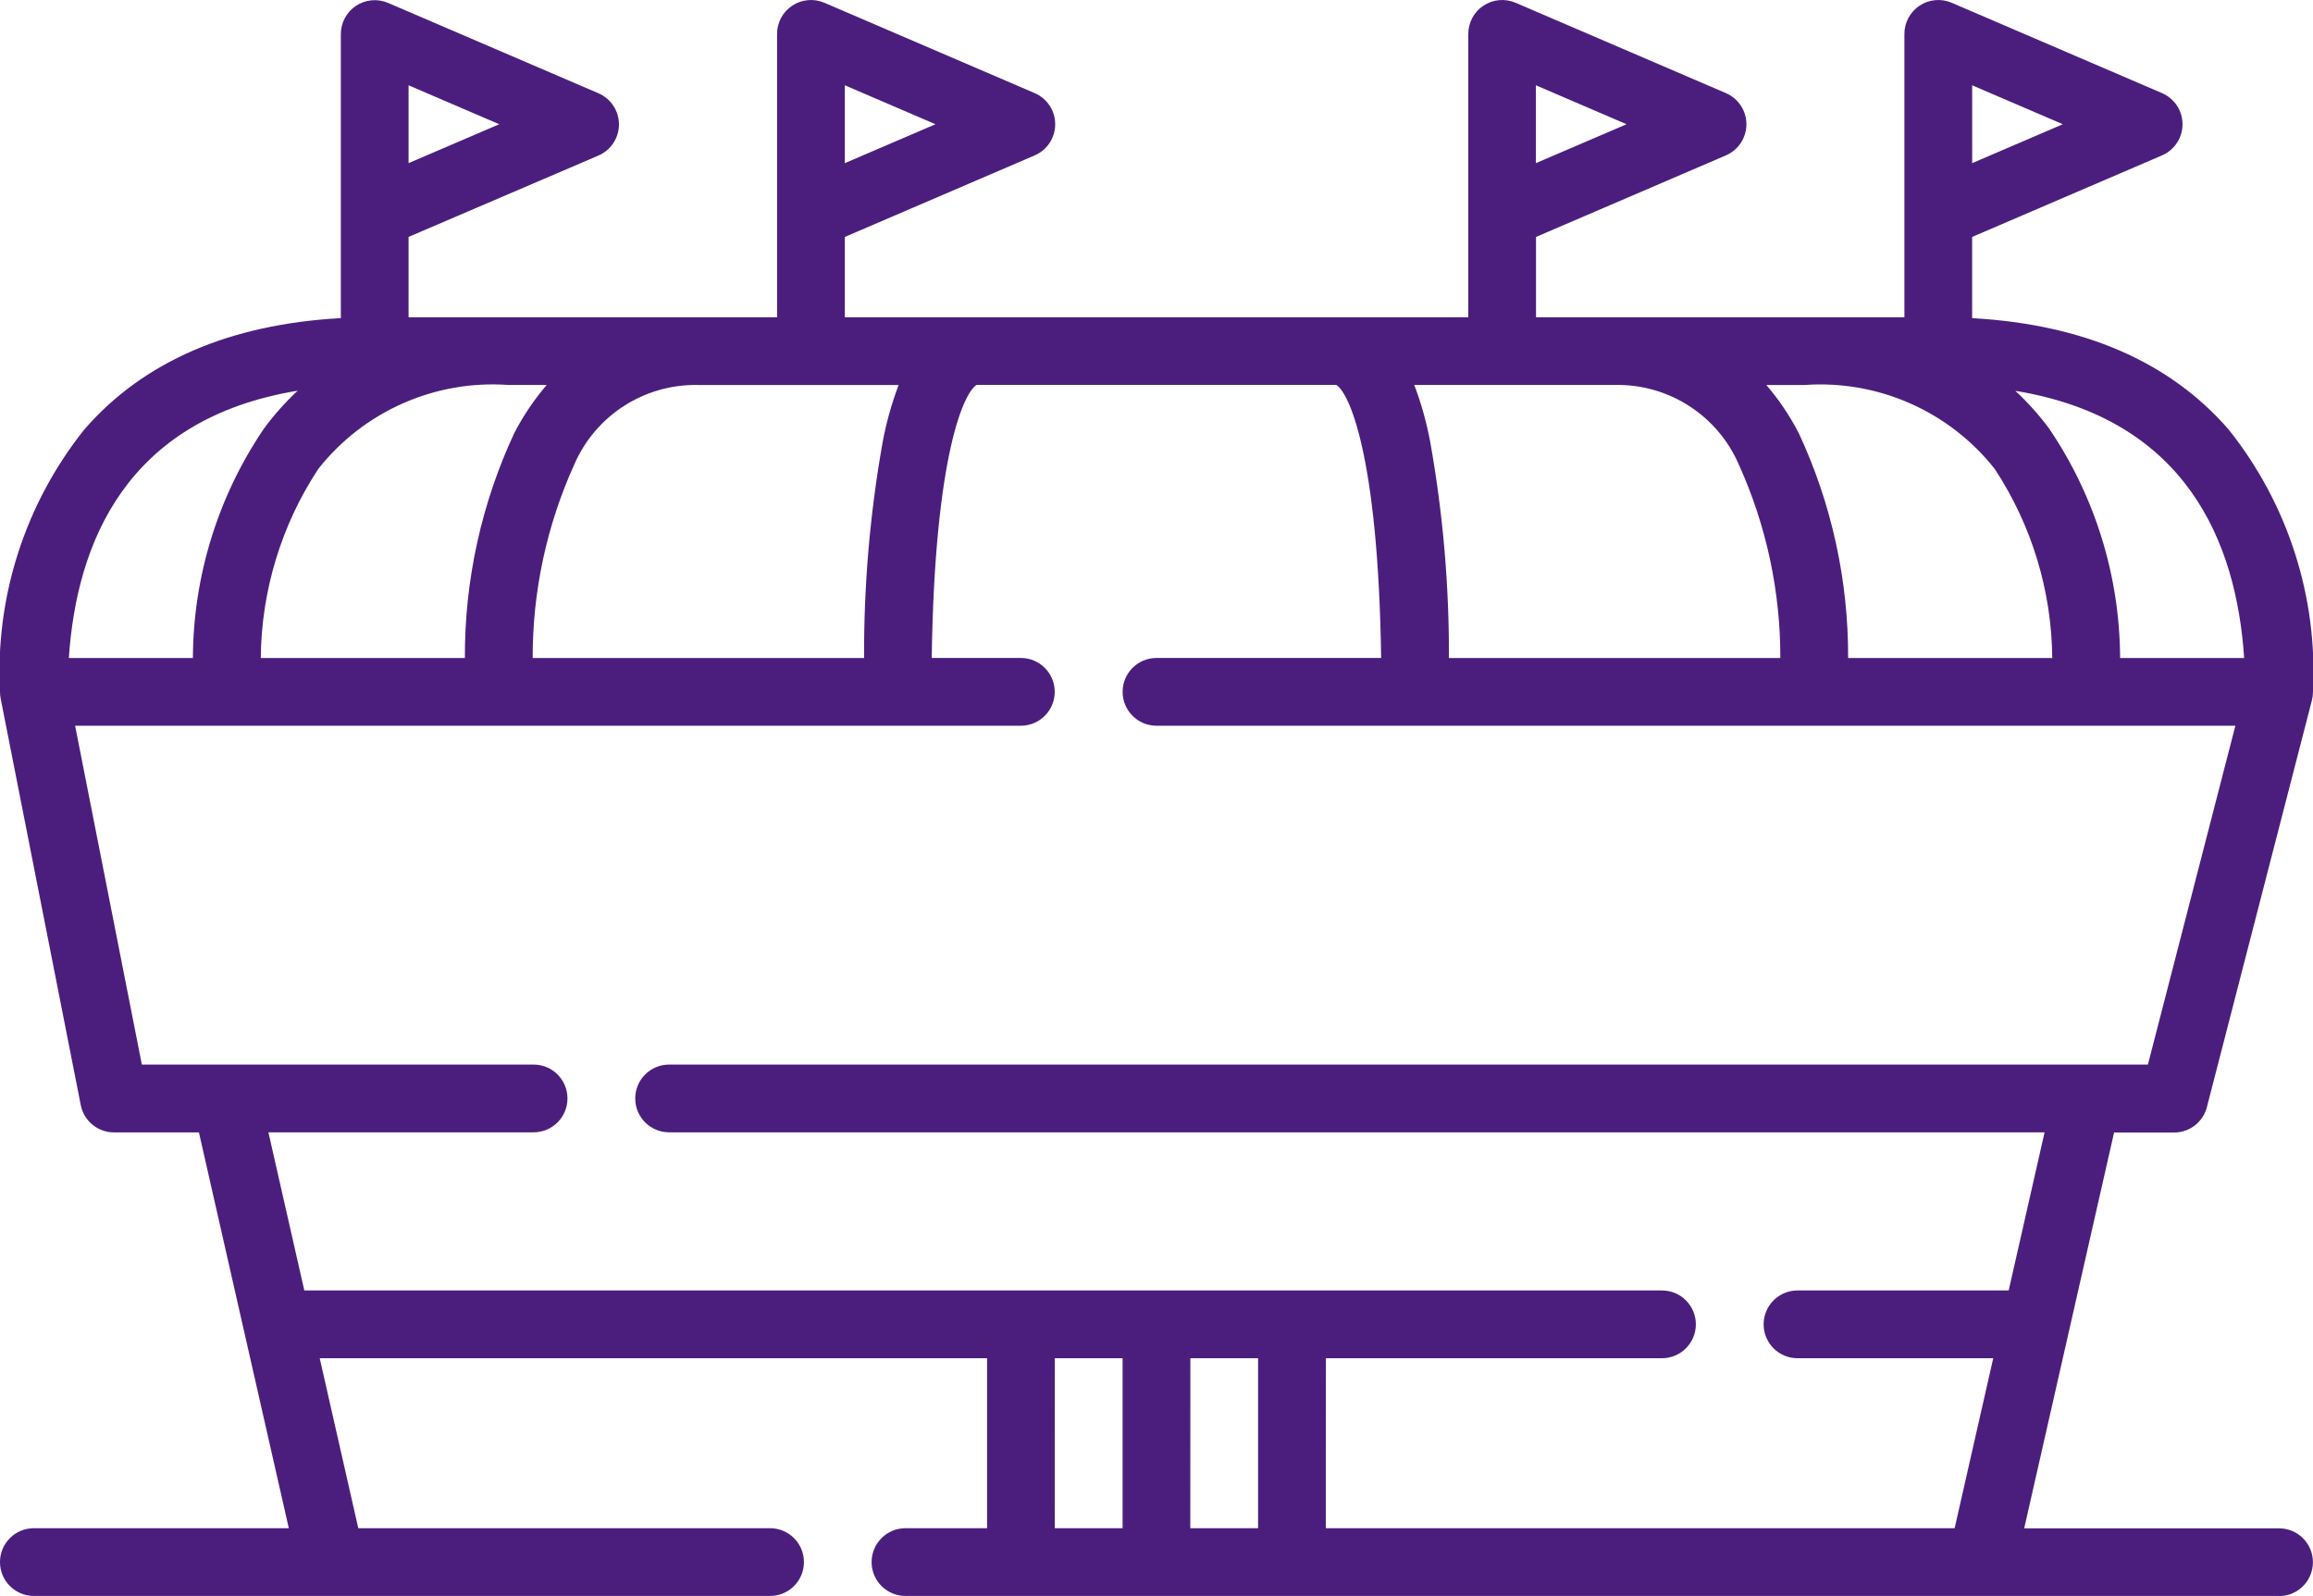
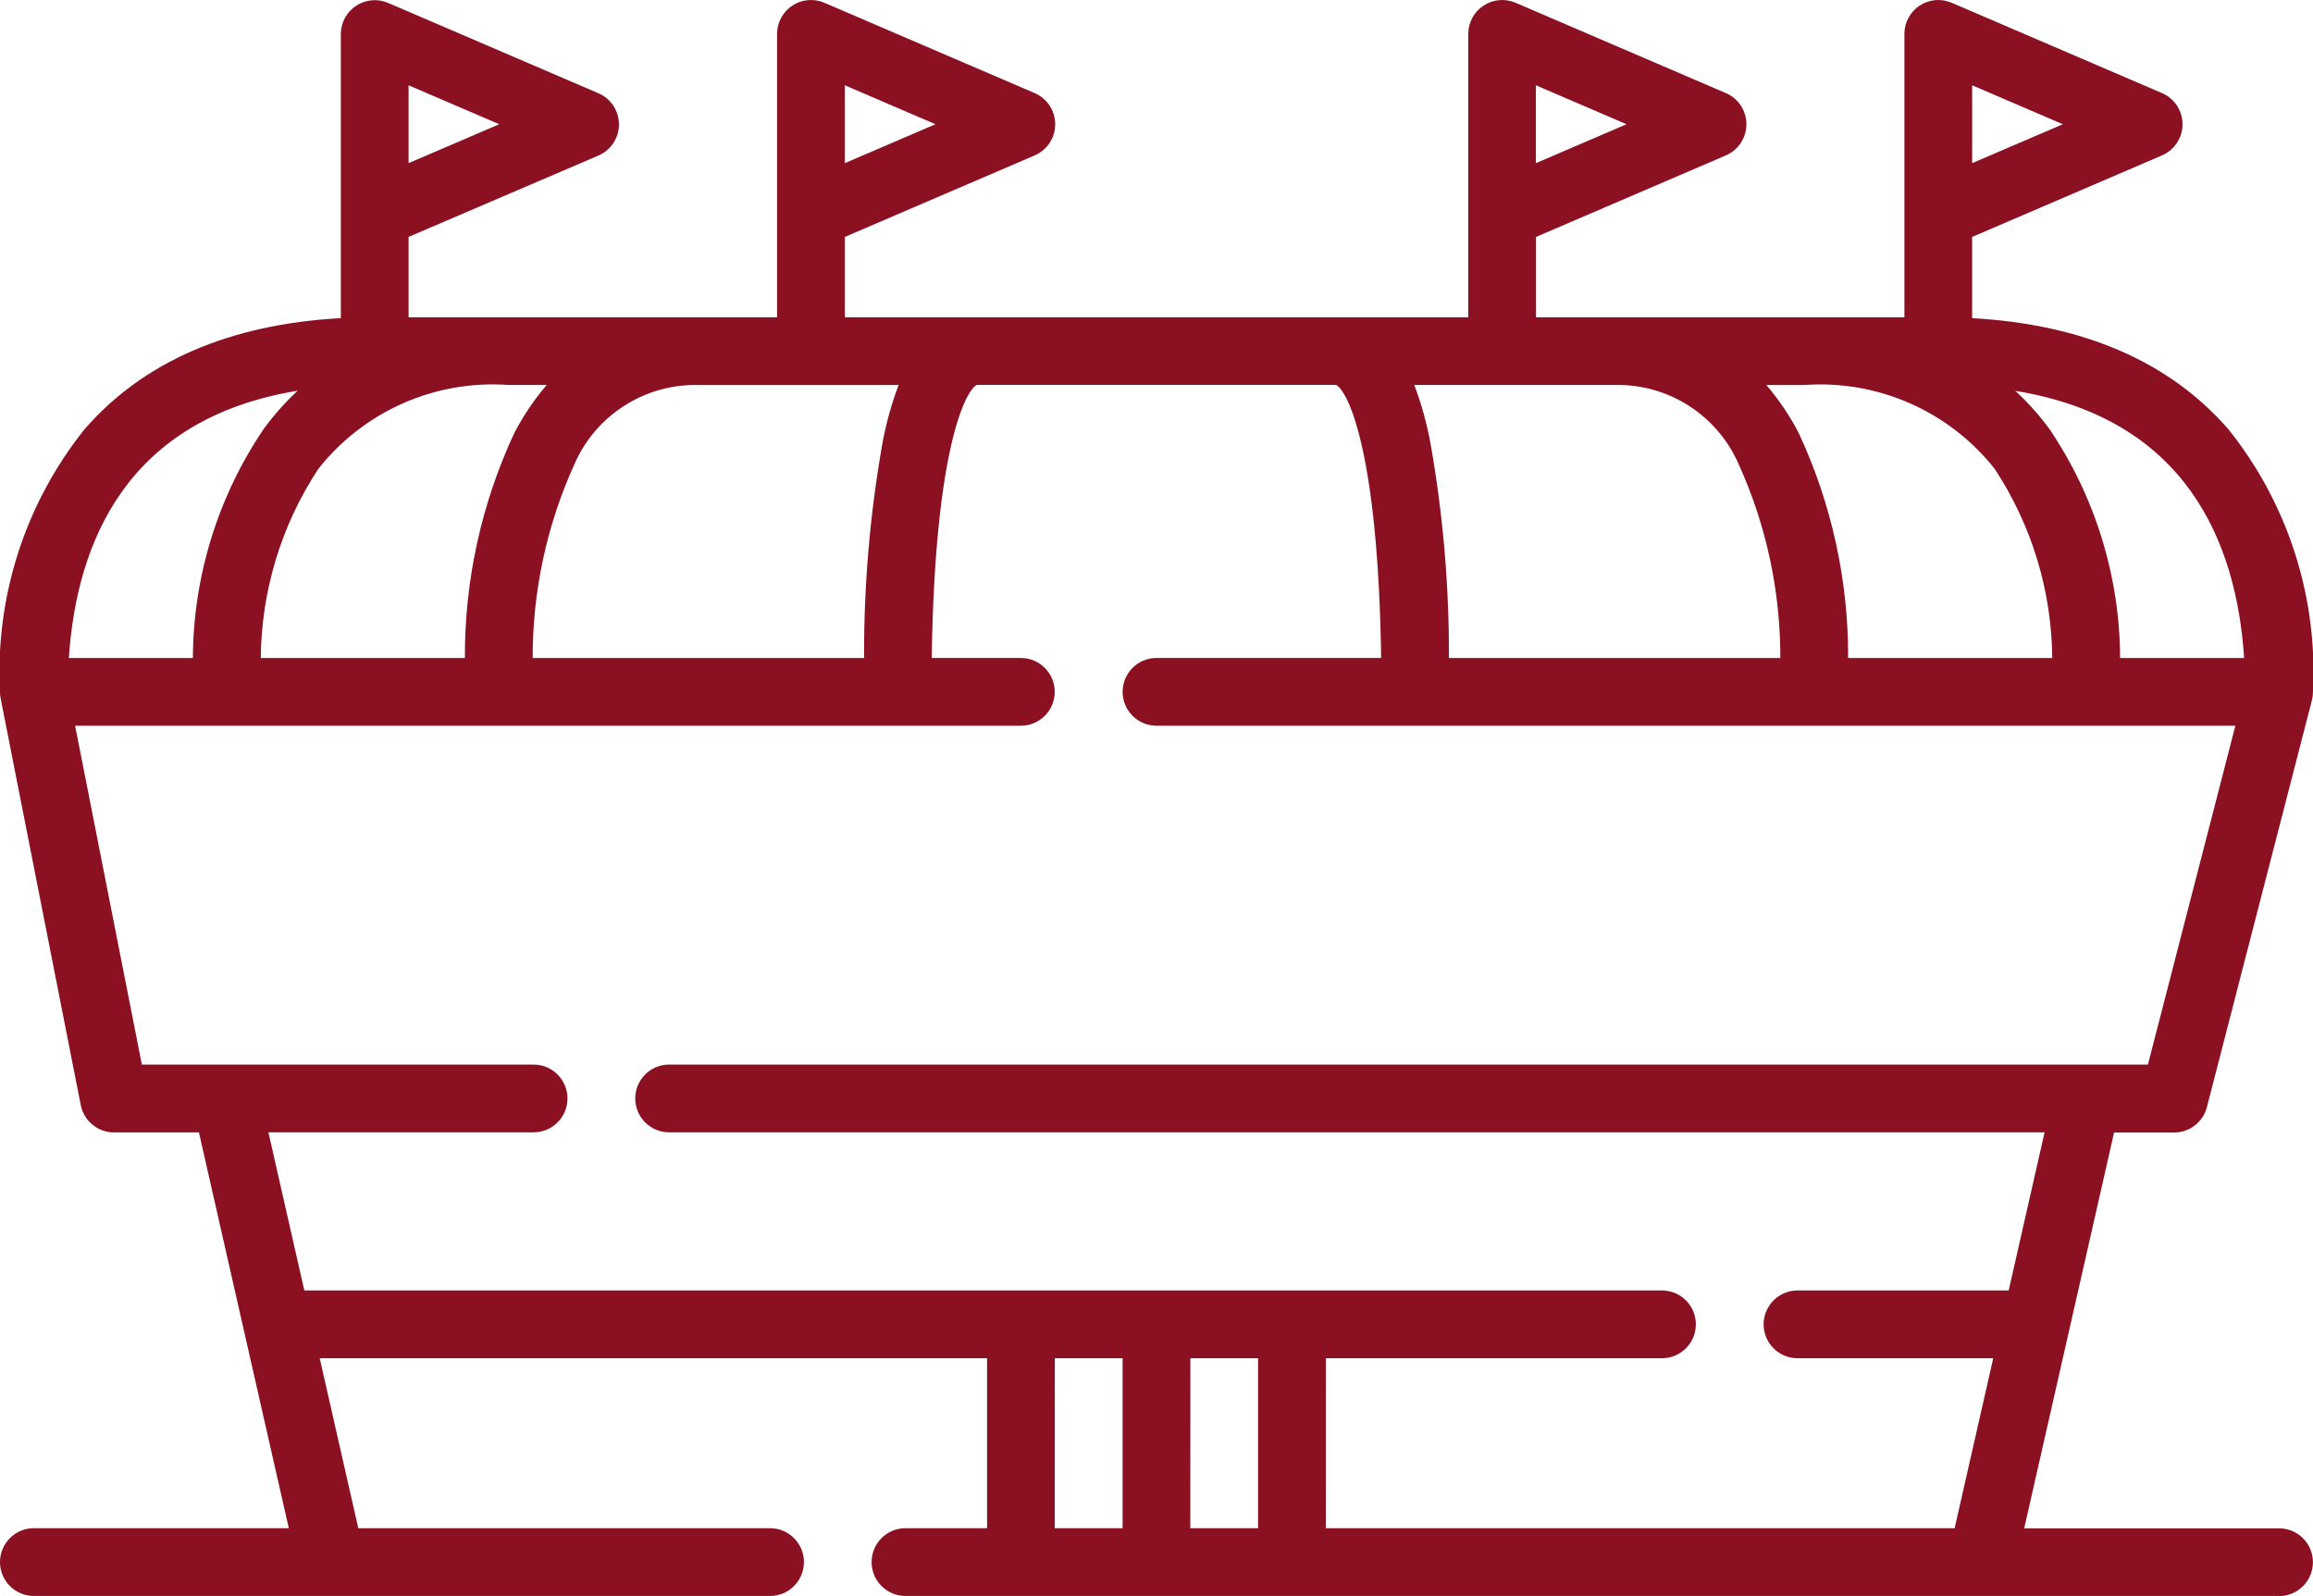
<svg xmlns="http://www.w3.org/2000/svg" width="72.464" height="50" viewBox="0 0 72.464 50">
  <g id="stadium" transform="translate(0 -79.36)">
-     <path id="Path_3021" data-name="Path 3021" d="M71.4,129.359H28.368a1.061,1.061,0,0,1,0-2.123h2.556v-5.325H10.016l1.209,5.325h12.9a1.061,1.061,0,0,1,0,2.123H1.061a1.061,1.061,0,0,1,0-2.123H9.048l-2.816-12.4H3.571a1.061,1.061,0,0,1-1.041-.856L.02,101.241a1.051,1.051,0,0,1-.02-.205,12.162,12.162,0,0,1,2.644-8.223c1.843-2.123,4.542-3.294,8.034-3.487v-8.9a1.062,1.062,0,0,1,1.48-.975l6.591,2.831a1.062,1.062,0,0,1,0,1.951L12.8,86.782V89.3H24.345V80.421a1.062,1.062,0,0,1,1.48-.975l6.591,2.831a1.062,1.062,0,0,1,0,1.951l-5.948,2.555V89.3H46V80.421a1.062,1.062,0,0,1,1.48-.975l6.591,2.831a1.062,1.062,0,0,1,0,1.951l-5.949,2.555V89.3H59.663V80.421a1.062,1.062,0,0,1,1.48-.975l6.591,2.831a1.062,1.062,0,0,1,0,1.951l-5.949,2.555v2.544c3.491.194,6.19,1.365,8.034,3.487a12.162,12.162,0,0,1,2.644,8.223,1.062,1.062,0,0,1-.034.265l-3.288,12.738a1.061,1.061,0,0,1-1.028.8H66.232l-2.816,12.4H71.4a1.061,1.061,0,0,1,0,2.123Zm-29.863-2.123h19.7l1.209-5.325H56.314a1.061,1.061,0,1,1,0-2.123H62.93l1.125-4.954H20.963a1.061,1.061,0,0,1,0-2.123H67.292l2.74-10.615h-33.8a1.061,1.061,0,1,1,0-2.123H43.27c-.093-6.425-1.028-8.345-1.41-8.555H30.6c-.382.21-1.317,2.13-1.41,8.555h2.792a1.061,1.061,0,1,1,0,2.123H2.353l2.091,10.615H16.717a1.061,1.061,0,0,1,0,2.123H8.409l1.125,4.954H52.068a1.061,1.061,0,1,1,0,2.123H41.539Zm-4.246,0h2.123v-5.325H37.293Zm-4.246,0H35.17v-5.325H33.047ZM66.421,99.975h3.886c-.239-3.63-1.813-7.494-7.169-8.371A8.534,8.534,0,0,1,64.2,92.79,12.91,12.91,0,0,1,66.421,99.975Zm-8.52,0h6.394a10.949,10.949,0,0,0-1.8-5.921,6.96,6.96,0,0,0-5.958-2.633h-1.2a7.872,7.872,0,0,1,1.017,1.509A16.532,16.532,0,0,1,57.9,99.975Zm-12.508,0H55.776a14.624,14.624,0,0,0-1.3-6.06A4.135,4.135,0,0,0,50.6,91.42H44.308a10.547,10.547,0,0,1,.5,1.787A37.662,37.662,0,0,1,45.393,99.975Zm-28.705,0H27.071a37.637,37.637,0,0,1,.582-6.767,10.547,10.547,0,0,1,.5-1.787H21.868a4.135,4.135,0,0,0-3.878,2.494A14.623,14.623,0,0,0,16.688,99.975Zm-8.518,0h6.394a16.53,16.53,0,0,1,1.547-7.046,7.872,7.872,0,0,1,1.017-1.509h-1.2a6.96,6.96,0,0,0-5.958,2.633,10.947,10.947,0,0,0-1.8,5.921Zm-6.012,0H6.043A12.909,12.909,0,0,1,8.267,92.79,8.534,8.534,0,0,1,9.326,91.6C3.97,92.48,2.4,96.345,2.157,99.975ZM61.786,82.032v2.439l2.84-1.219Zm-13.668,0v2.439l2.84-1.219Zm-35.318,0v2.439l2.84-1.219Zm13.668,0v2.439l2.84-1.219Z" transform="translate(0)" fill="#4B1E7E" />
+     <path id="Path_3021" data-name="Path 3021" d="M71.4,129.359H28.368a1.061,1.061,0,0,1,0-2.123h2.556v-5.325H10.016l1.209,5.325h12.9a1.061,1.061,0,0,1,0,2.123H1.061a1.061,1.061,0,0,1,0-2.123H9.048l-2.816-12.4H3.571a1.061,1.061,0,0,1-1.041-.856L.02,101.241a1.051,1.051,0,0,1-.02-.205,12.162,12.162,0,0,1,2.644-8.223c1.843-2.123,4.542-3.294,8.034-3.487v-8.9a1.062,1.062,0,0,1,1.48-.975l6.591,2.831a1.062,1.062,0,0,1,0,1.951L12.8,86.782V89.3H24.345V80.421a1.062,1.062,0,0,1,1.48-.975l6.591,2.831a1.062,1.062,0,0,1,0,1.951l-5.948,2.555V89.3H46V80.421a1.062,1.062,0,0,1,1.48-.975l6.591,2.831a1.062,1.062,0,0,1,0,1.951l-5.949,2.555V89.3H59.663V80.421a1.062,1.062,0,0,1,1.48-.975l6.591,2.831a1.062,1.062,0,0,1,0,1.951l-5.949,2.555v2.544c3.491.194,6.19,1.365,8.034,3.487a12.162,12.162,0,0,1,2.644,8.223,1.062,1.062,0,0,1-.034.265l-3.288,12.738a1.061,1.061,0,0,1-1.028.8H66.232l-2.816,12.4H71.4a1.061,1.061,0,0,1,0,2.123Zm-29.863-2.123h19.7l1.209-5.325H56.314a1.061,1.061,0,1,1,0-2.123H62.93l1.125-4.954H20.963a1.061,1.061,0,0,1,0-2.123H67.292l2.74-10.615h-33.8a1.061,1.061,0,1,1,0-2.123H43.27c-.093-6.425-1.028-8.345-1.41-8.555H30.6c-.382.21-1.317,2.13-1.41,8.555h2.792a1.061,1.061,0,1,1,0,2.123H2.353l2.091,10.615H16.717a1.061,1.061,0,0,1,0,2.123H8.409l1.125,4.954H52.068a1.061,1.061,0,1,1,0,2.123H41.539Zm-4.246,0h2.123v-5.325H37.293Zm-4.246,0H35.17v-5.325H33.047ZM66.421,99.975h3.886c-.239-3.63-1.813-7.494-7.169-8.371A8.534,8.534,0,0,1,64.2,92.79,12.91,12.91,0,0,1,66.421,99.975Zm-8.52,0h6.394a10.949,10.949,0,0,0-1.8-5.921,6.96,6.96,0,0,0-5.958-2.633h-1.2a7.872,7.872,0,0,1,1.017,1.509A16.532,16.532,0,0,1,57.9,99.975Zm-12.508,0H55.776a14.624,14.624,0,0,0-1.3-6.06A4.135,4.135,0,0,0,50.6,91.42H44.308a10.547,10.547,0,0,1,.5,1.787A37.662,37.662,0,0,1,45.393,99.975Zm-28.705,0H27.071a37.637,37.637,0,0,1,.582-6.767,10.547,10.547,0,0,1,.5-1.787H21.868a4.135,4.135,0,0,0-3.878,2.494A14.623,14.623,0,0,0,16.688,99.975Zm-8.518,0h6.394a16.53,16.53,0,0,1,1.547-7.046,7.872,7.872,0,0,1,1.017-1.509h-1.2a6.96,6.96,0,0,0-5.958,2.633,10.947,10.947,0,0,0-1.8,5.921Zm-6.012,0H6.043A12.909,12.909,0,0,1,8.267,92.79,8.534,8.534,0,0,1,9.326,91.6C3.97,92.48,2.4,96.345,2.157,99.975ZM61.786,82.032v2.439l2.84-1.219Zm-13.668,0v2.439l2.84-1.219Zm-35.318,0v2.439l2.84-1.219Zm13.668,0v2.439l2.84-1.219Z" transform="translate(0)" fill="#8B1022" />
  </g>
</svg>
